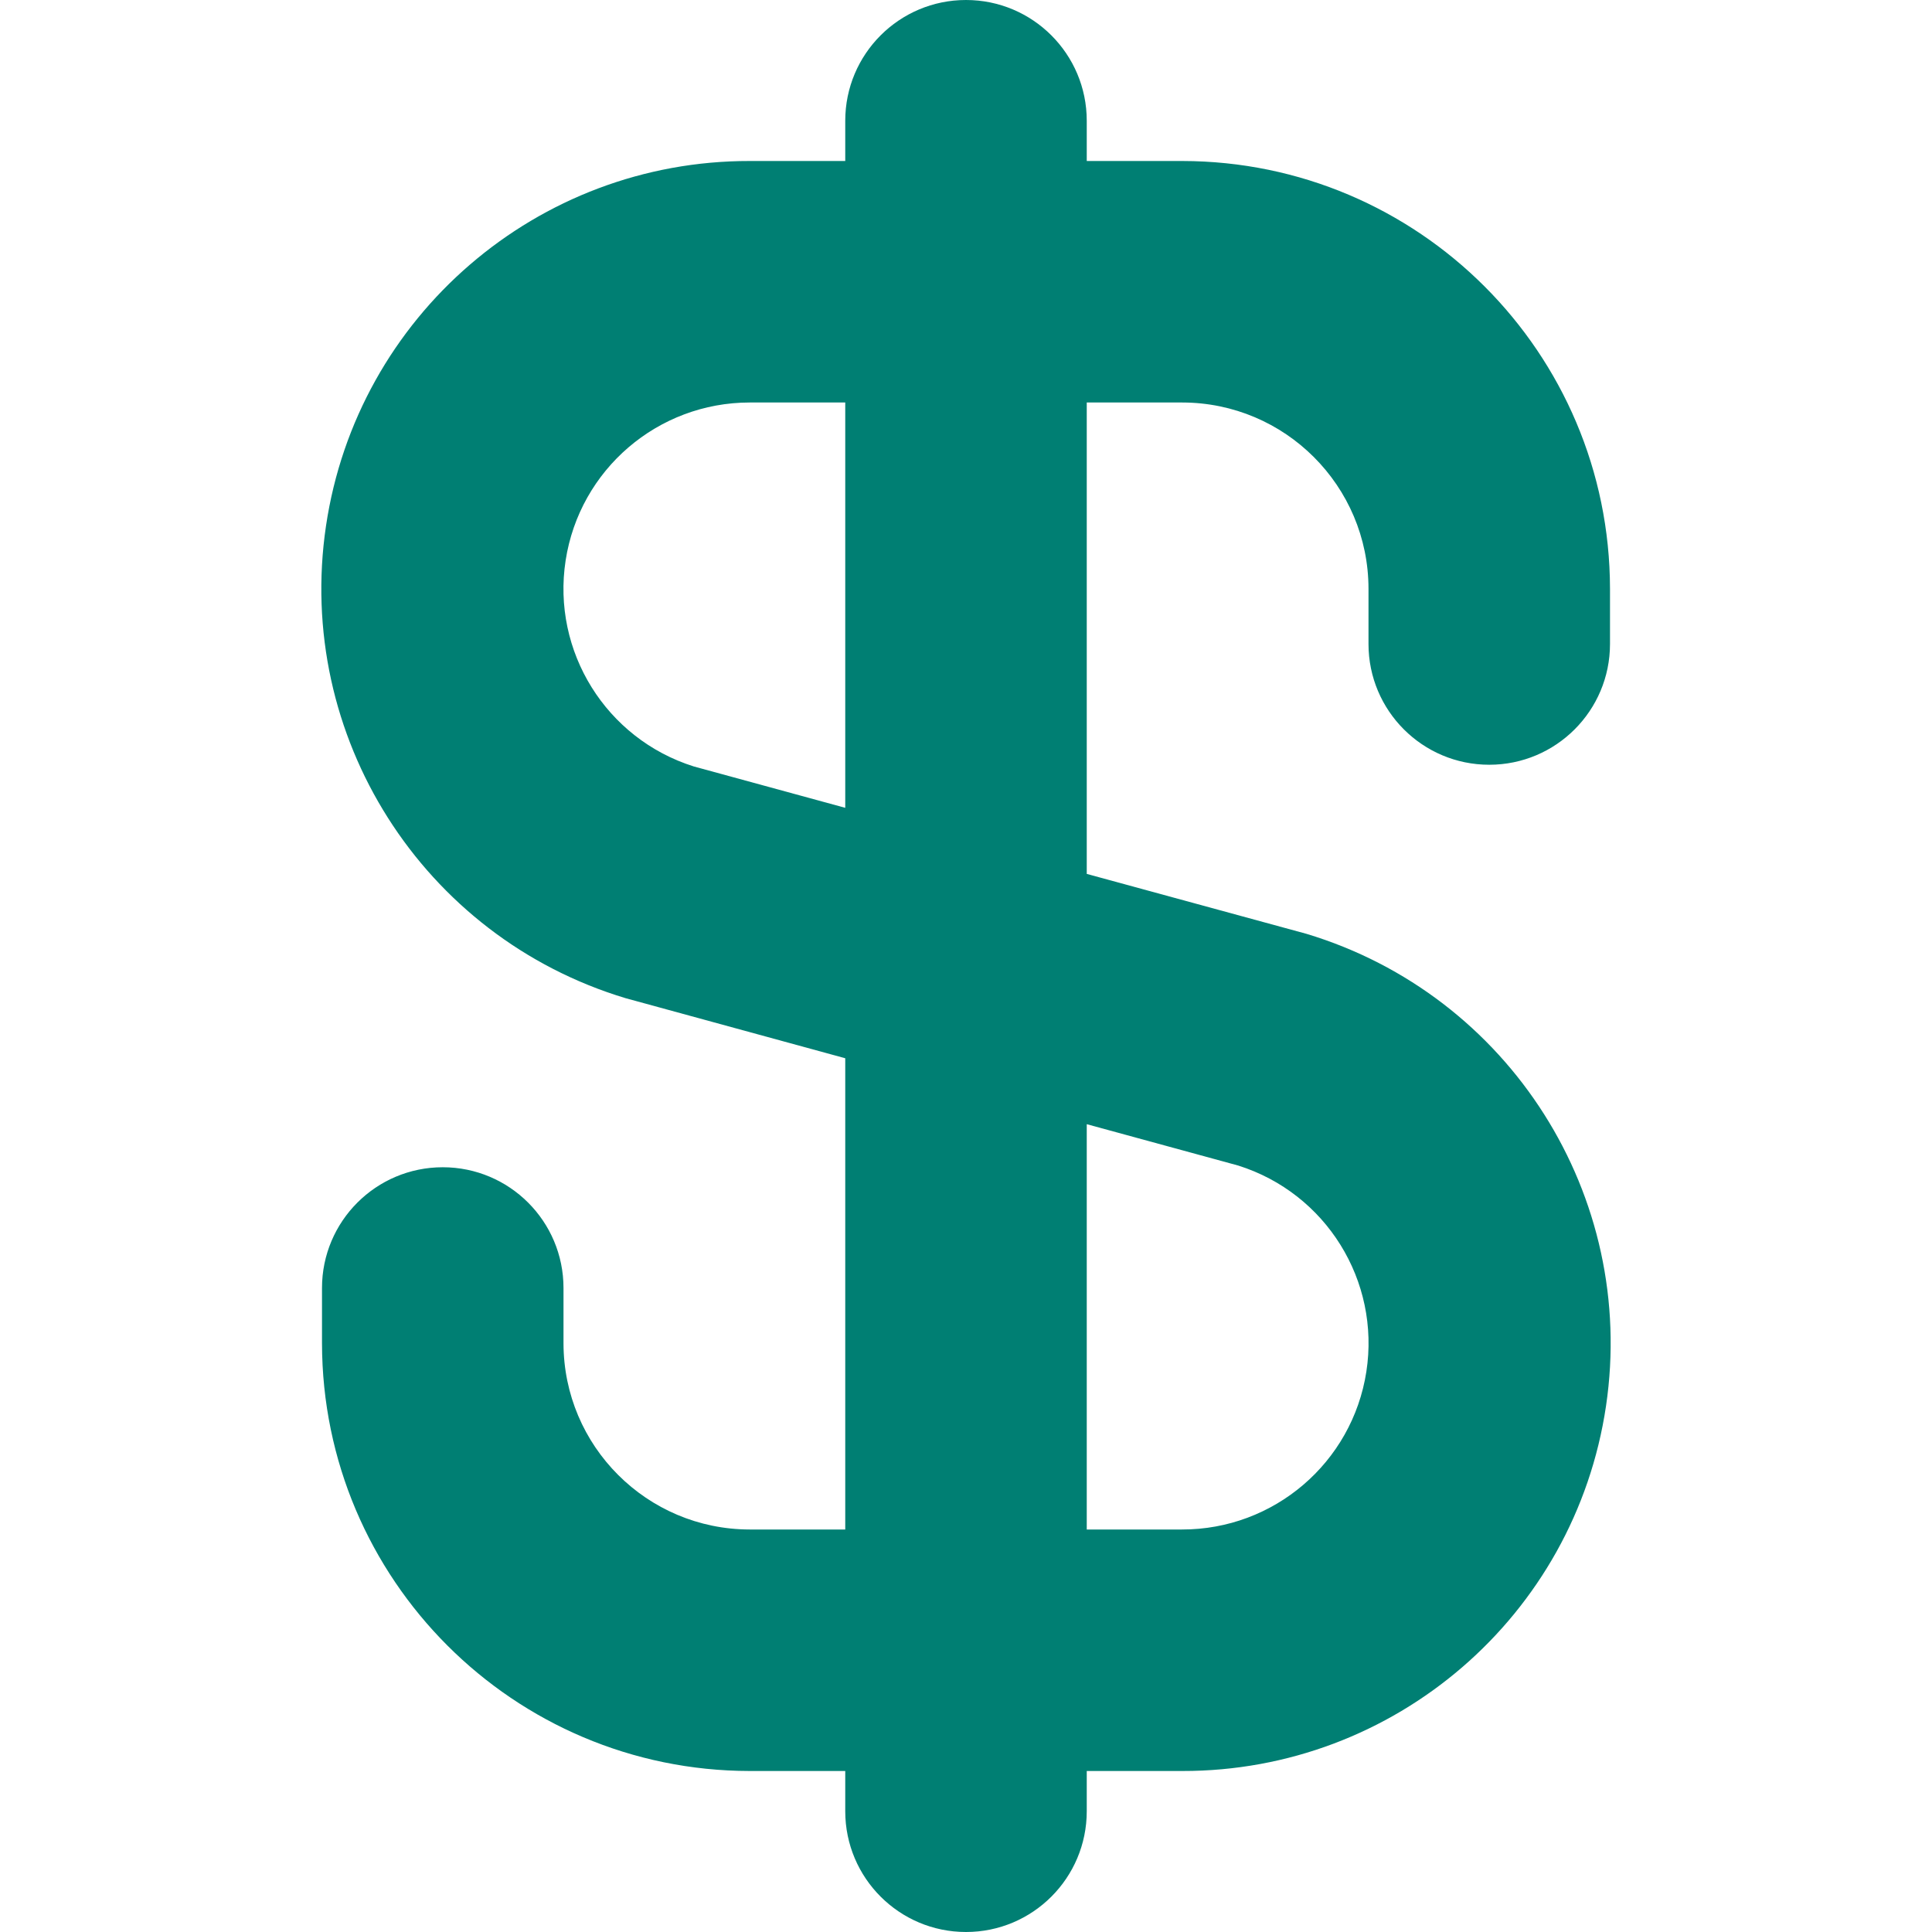
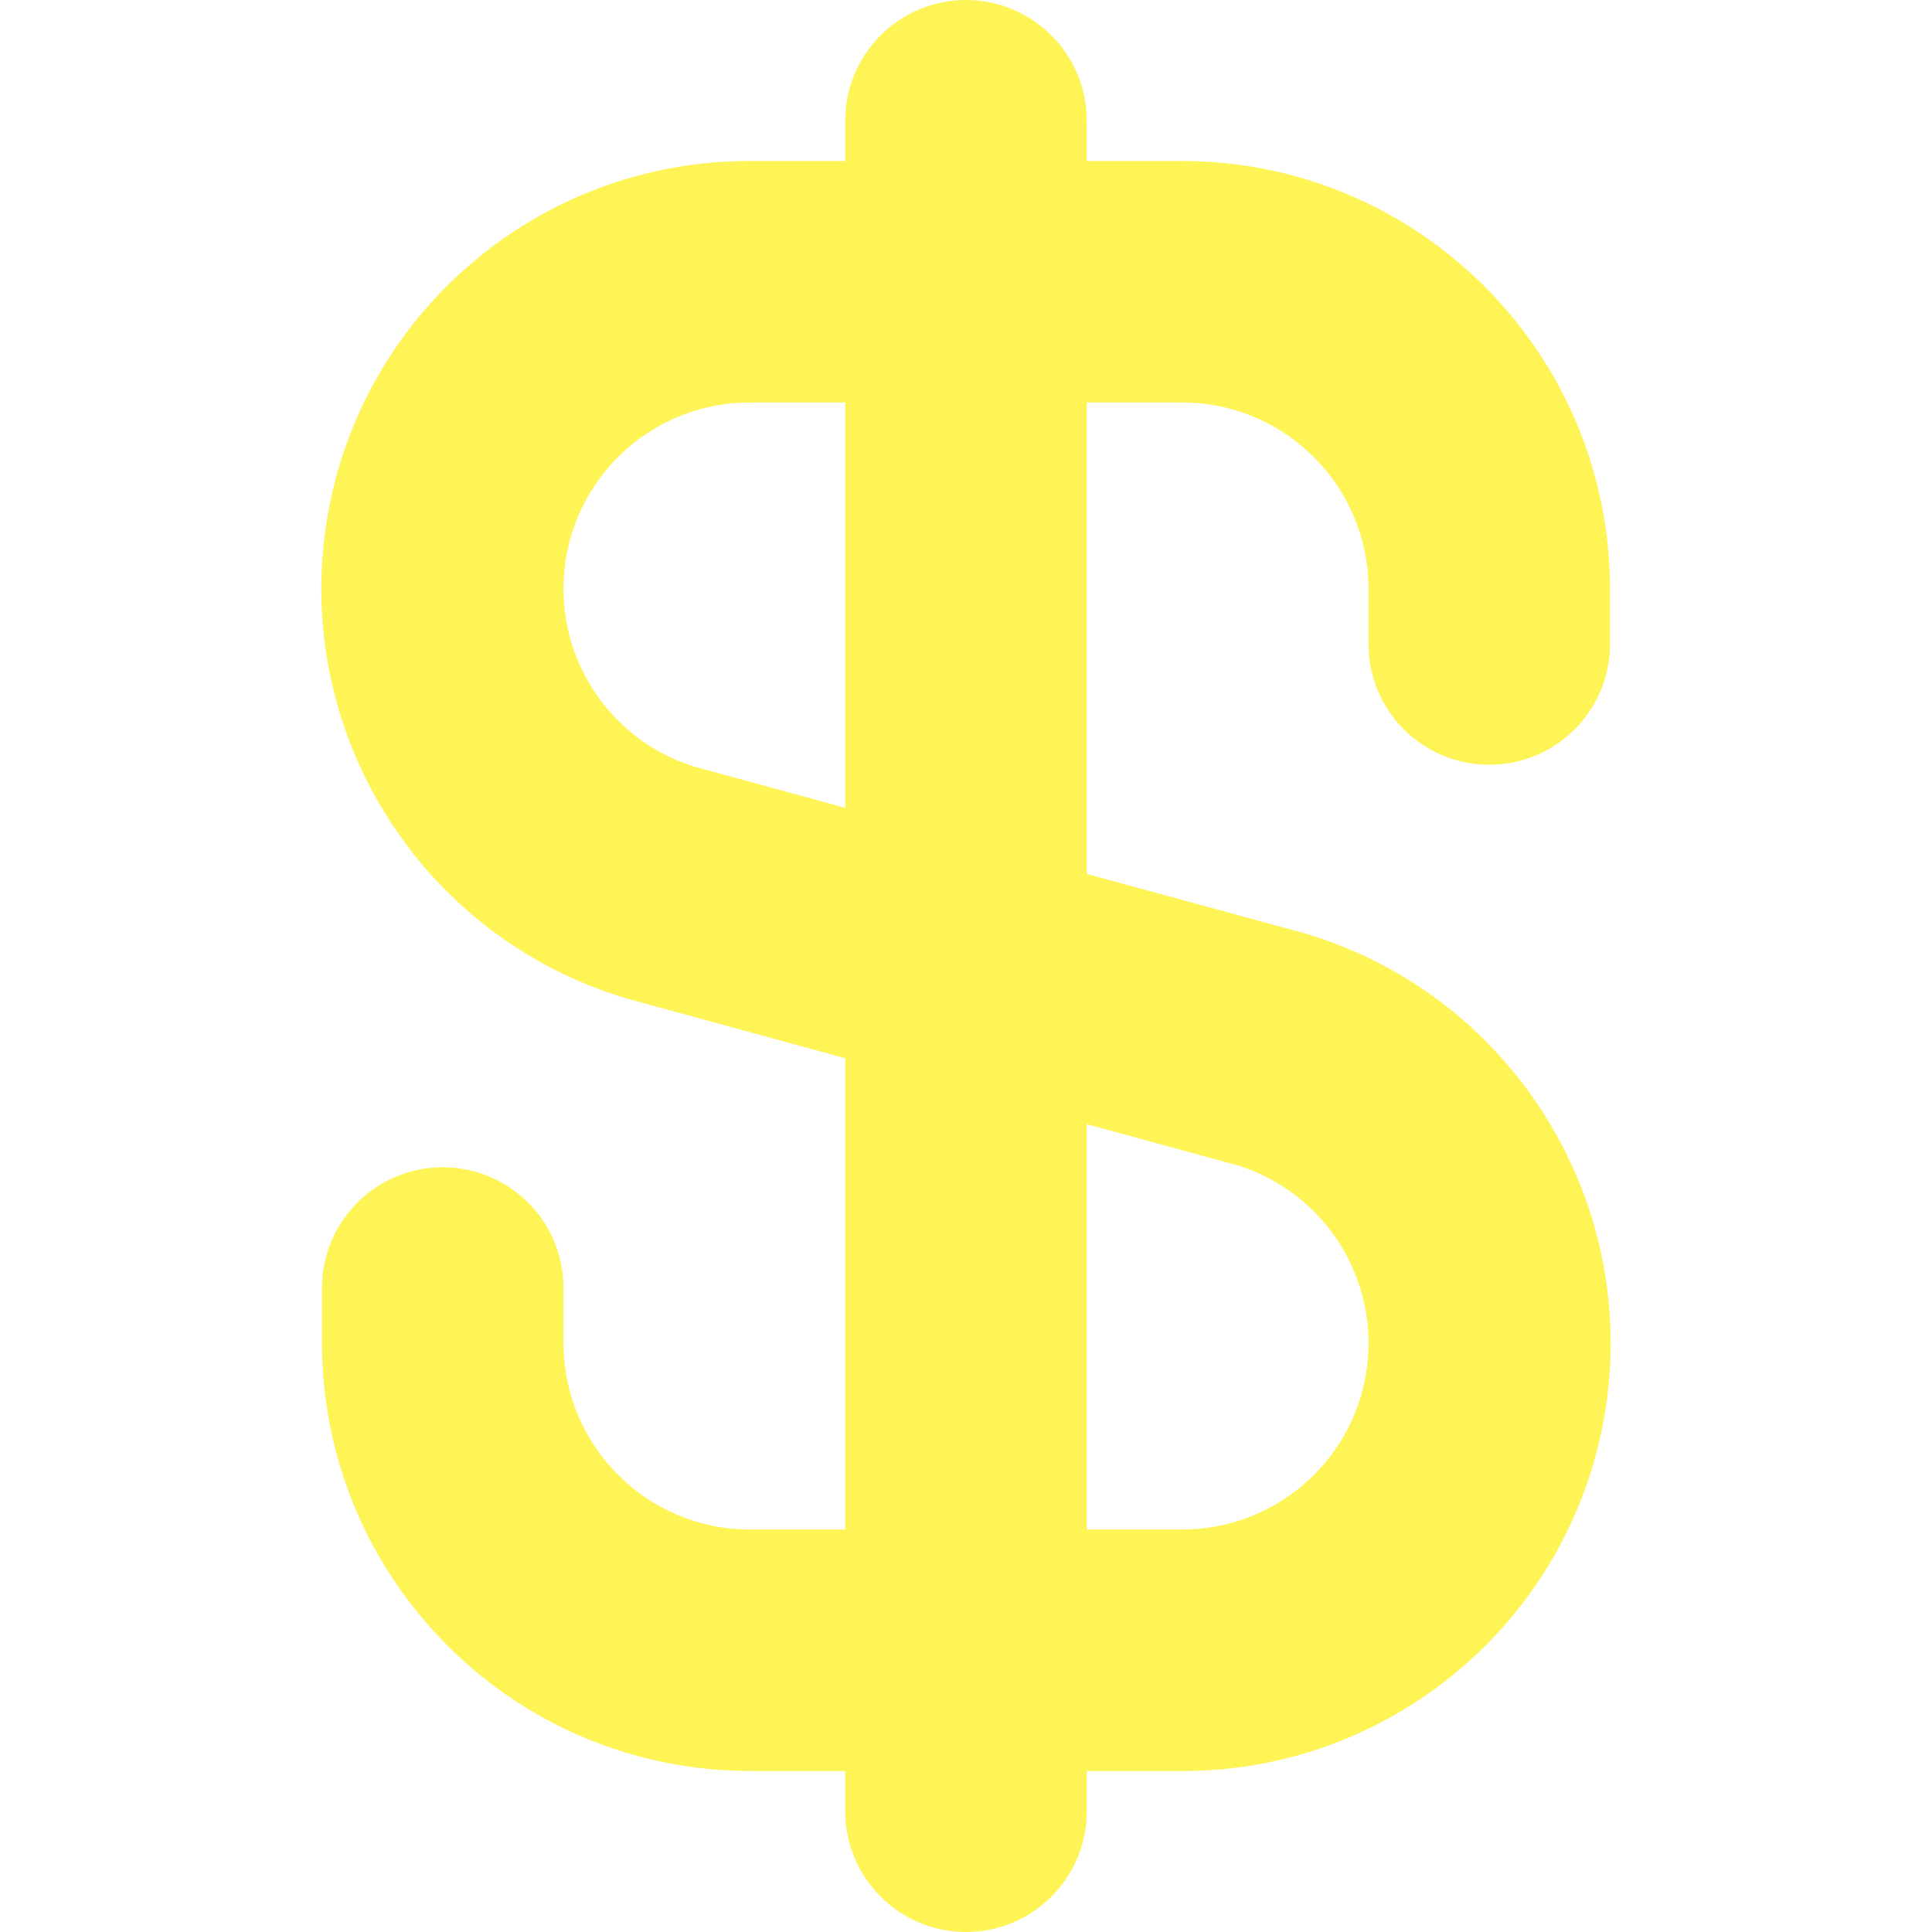
<svg xmlns="http://www.w3.org/2000/svg" id="Bold" viewBox="0 0 24 24" width="512" height="512" version="1.1">
  <defs id="defs1" />
-   <path d="M 18.5,9.5 A 1.5,1.5 0 0 0 20,8 V 7.313 A 5.32,5.32 0 0 0 14.687,2 H 13.5 V 1.5 a 1.5,1.5 0 0 0 -3,0 V 2 H 9.313 A 5.313,5.313 0 0 0 7.772,12.4 L 10.5,13.146 V 19 H 9.313 A 2.316,2.316 0 0 1 7,16.687 V 16 a 1.5,1.5 0 0 0 -3,0 v 0.687 A 5.32,5.32 0 0 0 9.313,22 H 10.5 v 0.5 a 1.5,1.5 0 0 0 3,0 V 22 h 1.187 A 5.313,5.313 0 0 0 16.228,11.6 L 13.5,10.856 V 5 h 1.187 A 2.316,2.316 0 0 1 17,7.313 V 8 a 1.5,1.5 0 0 0 1.5,1.5 z m -3.118,4.979 A 2.314,2.314 0 0 1 14.682,19 H 13.5 V 13.965 Z M 10.5,10.035 8.618,9.521 A 2.314,2.314 0 0 1 9.313,5 H 10.5 Z" id="path1" style="fill:#007f73;fill-opacity:1" />
+   <path d="M 18.5,9.5 A 1.5,1.5 0 0 0 20,8 V 7.313 A 5.32,5.32 0 0 0 14.687,2 H 13.5 V 1.5 a 1.5,1.5 0 0 0 -3,0 V 2 H 9.313 A 5.313,5.313 0 0 0 7.772,12.4 L 10.5,13.146 V 19 H 9.313 A 2.316,2.316 0 0 1 7,16.687 V 16 a 1.5,1.5 0 0 0 -3,0 v 0.687 A 5.32,5.32 0 0 0 9.313,22 H 10.5 v 0.5 a 1.5,1.5 0 0 0 3,0 V 22 h 1.187 A 5.313,5.313 0 0 0 16.228,11.6 L 13.5,10.856 V 5 h 1.187 A 2.316,2.316 0 0 1 17,7.313 V 8 a 1.5,1.5 0 0 0 1.5,1.5 z m -3.118,4.979 A 2.314,2.314 0 0 1 14.682,19 H 13.5 V 13.965 Z M 10.5,10.035 8.618,9.521 A 2.314,2.314 0 0 1 9.313,5 H 10.5 Z" id="path1" style="fill:#fff455;fill-opacity:1" />
</svg>
